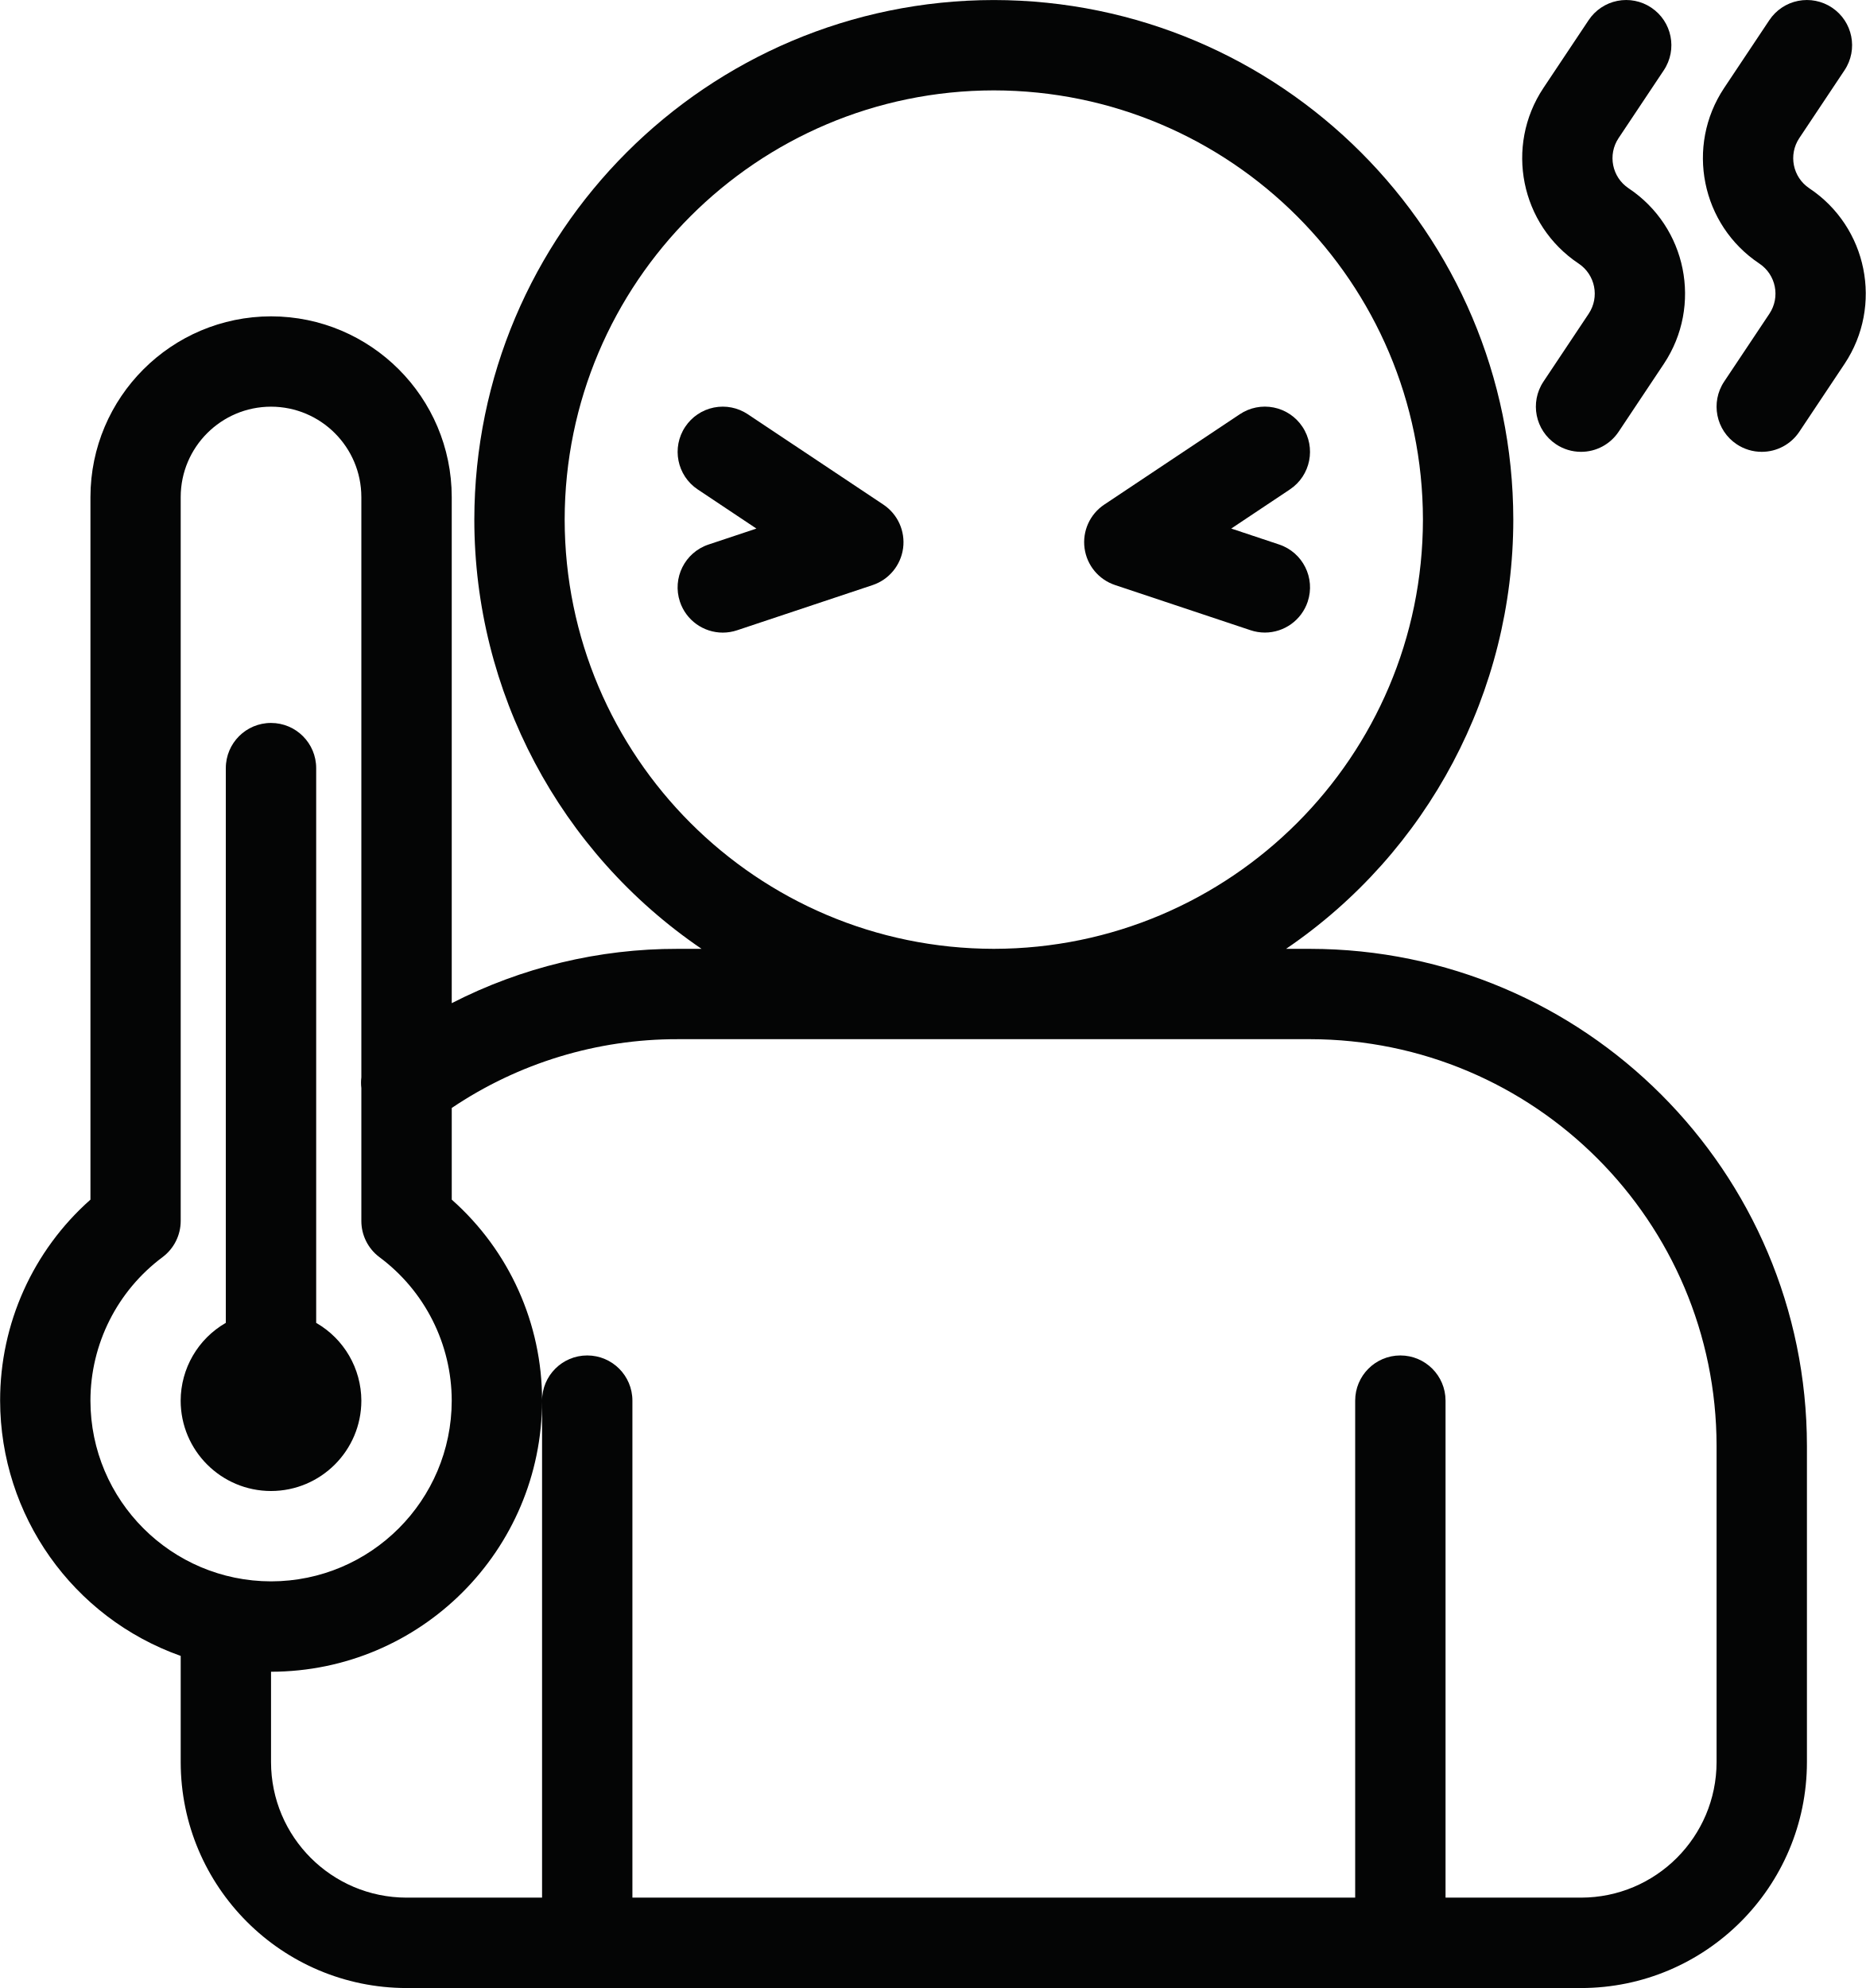
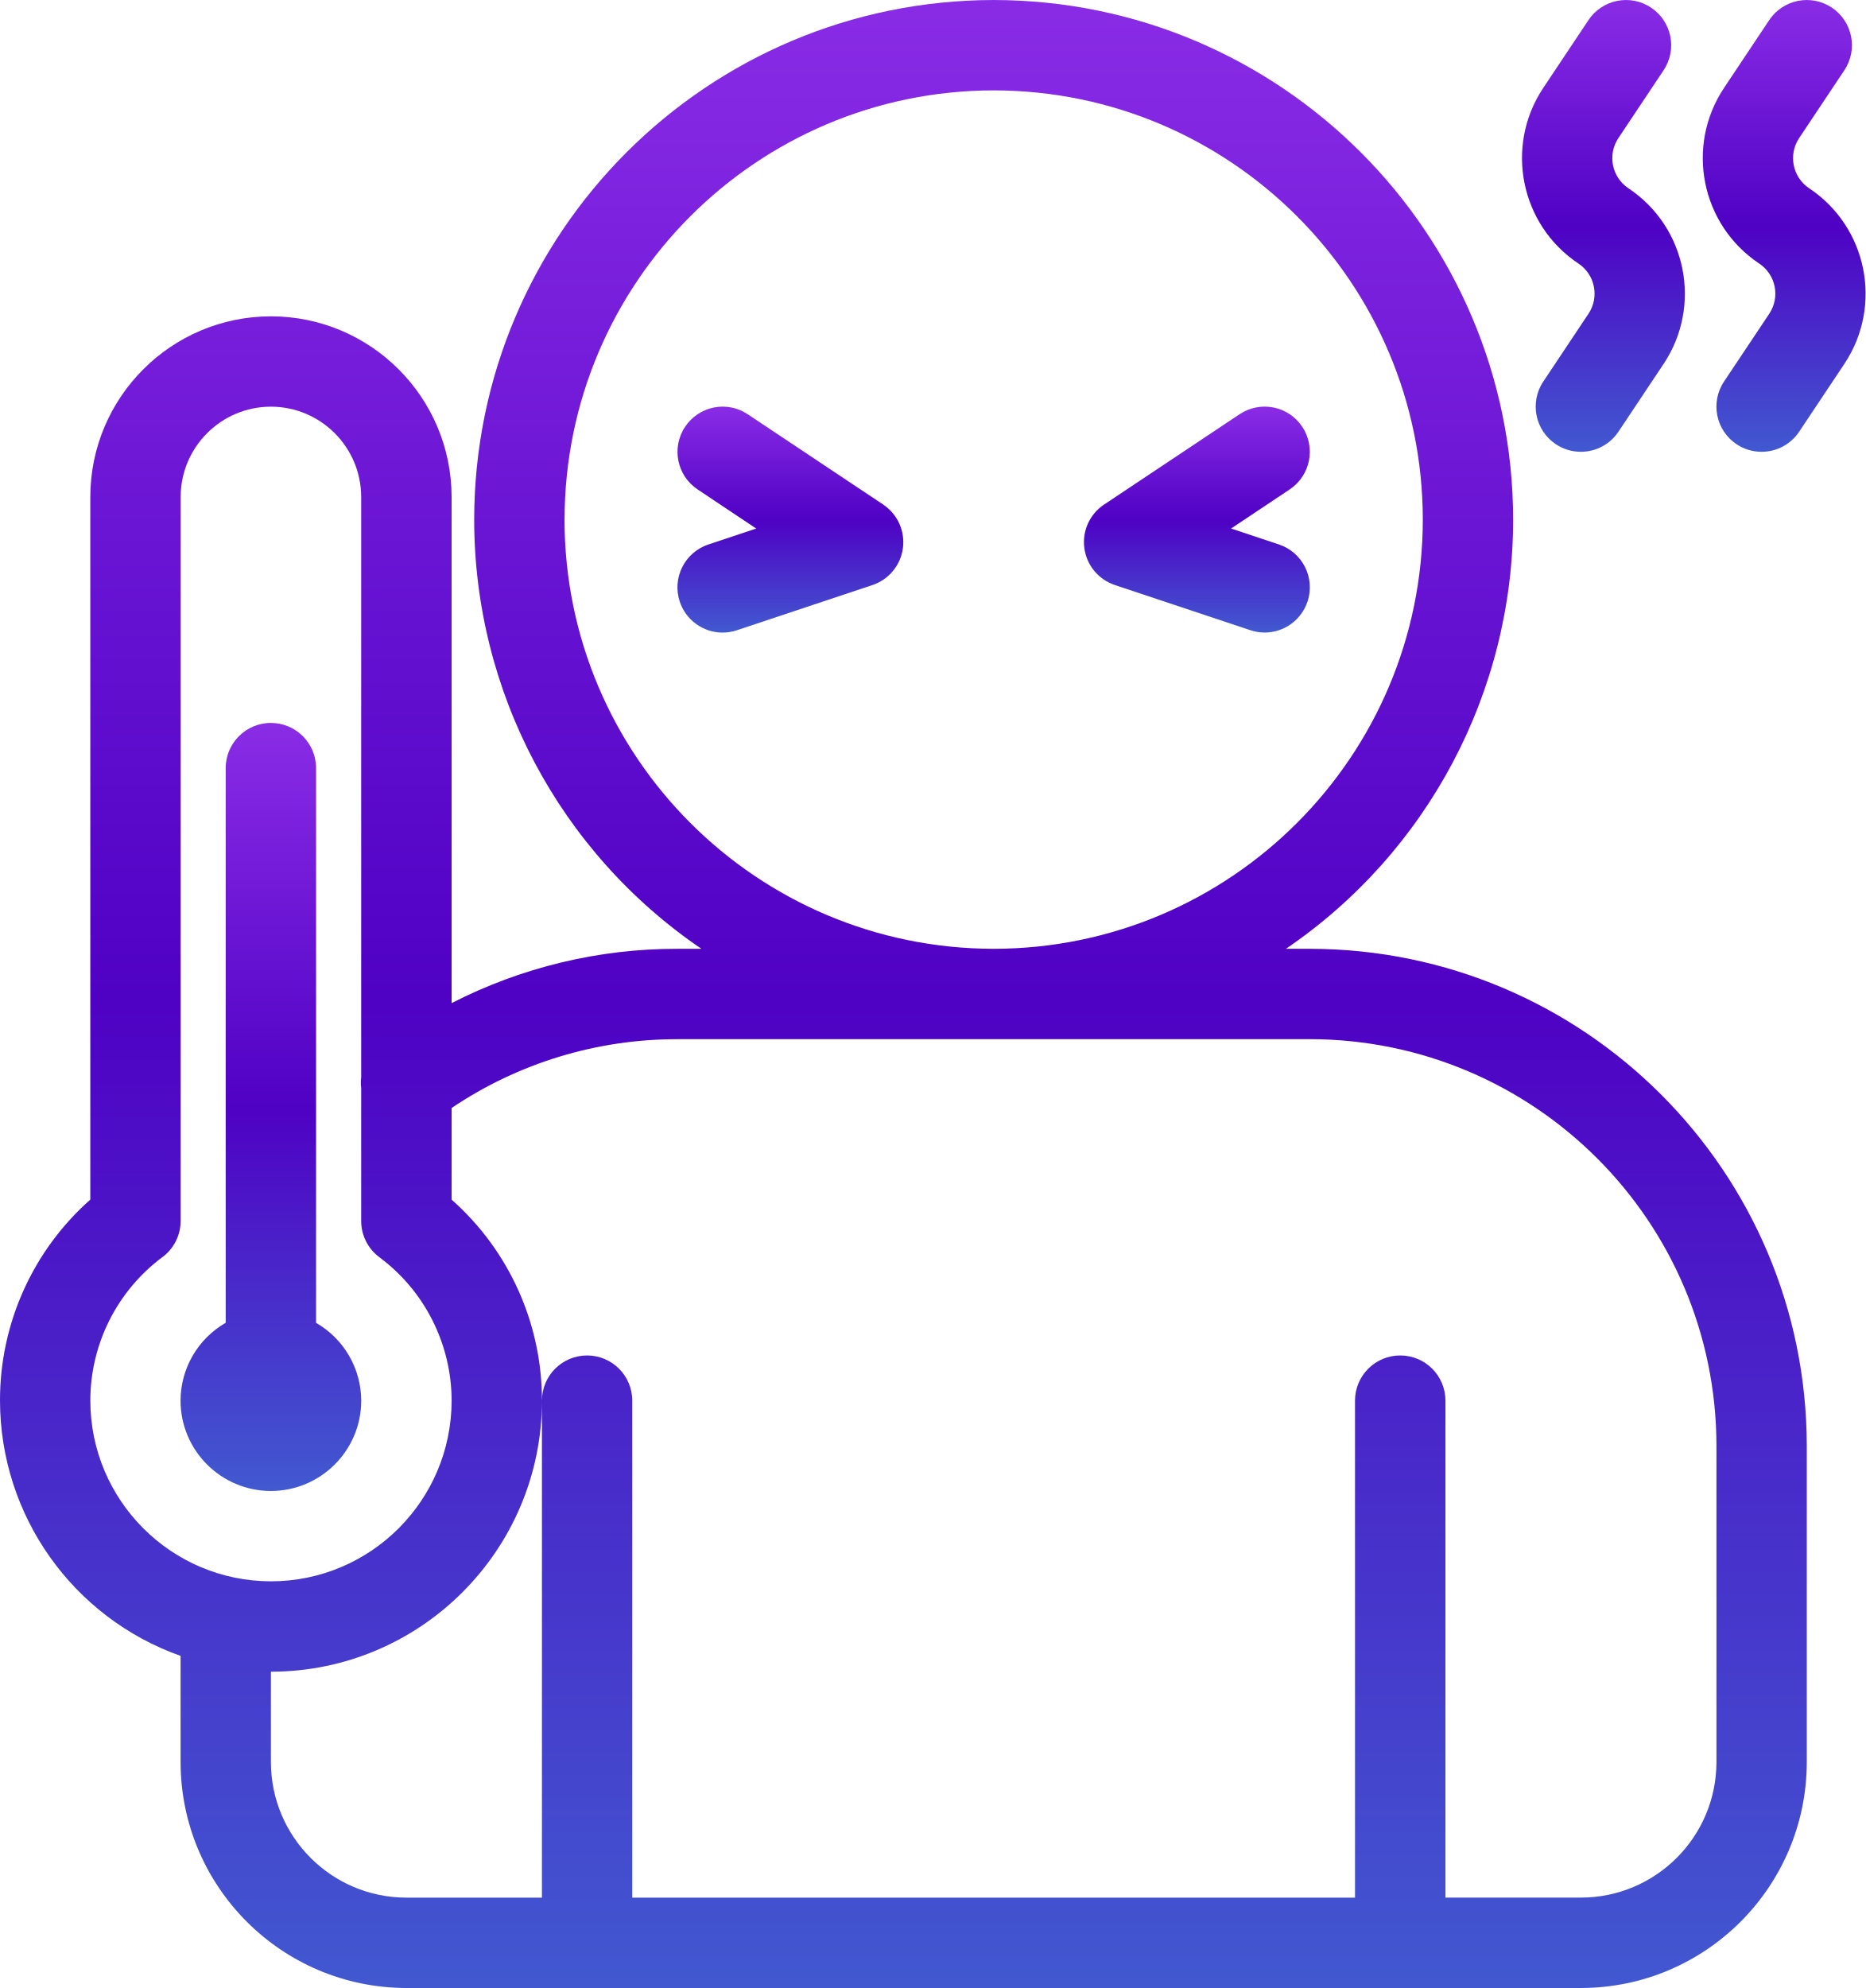
- <svg xmlns="http://www.w3.org/2000/svg" width="187.974" height="200.252" viewBox="0 0 187.974 200.252">
-   <g id="Febre" transform="translate(-16.655 -12.417)">
-     <g id="Febre-2" data-name="Febre" transform="translate(16.655 12.417)">
-       <path id="Caminho_9" data-name="Caminho 9" d="M1202.359-1.325v10.7a22.783,22.783,0,0,0,22.755,22.756h118.33A22.783,22.783,0,0,0,1366.2,9.371V-22.486a50.119,50.119,0,0,0-50.062-50.062h-2.413a52.316,52.316,0,0,0,22.892-43.237,52.4,52.4,0,0,0-52.338-52.337,52.4,52.4,0,0,0-52.338,52.337,52.318,52.318,0,0,0,22.894,43.237h-2.413a49.666,49.666,0,0,0-22.756,5.472V-118.06a18.225,18.225,0,0,0-18.2-18.2,18.226,18.226,0,0,0-18.2,18.2v70.776a26.981,26.981,0,0,0-9.1,20.247A27.328,27.328,0,0,0,1202.359-1.325Zm38.684-114.461a43.286,43.286,0,0,1,43.235-43.235,43.284,43.284,0,0,1,43.235,43.235,43.285,43.285,0,0,1-43.235,43.237A43.286,43.286,0,0,1,1241.043-115.785Zm11.378,52.338h63.716a41.007,41.007,0,0,1,40.959,40.96V9.371a13.666,13.666,0,0,1-13.653,13.653H1329.79V-27.038a4.553,4.553,0,0,0-4.552-4.552,4.553,4.553,0,0,0-4.552,4.552V23.024h-72.818V-27.038a4.552,4.552,0,0,0-4.552-4.552,4.551,4.551,0,0,0-4.55,4.552V23.024h-13.654A13.667,13.667,0,0,1,1211.46,9.371V.27a27.338,27.338,0,0,0,27.307-27.308,26.982,26.982,0,0,0-9.1-20.247v-9.234A40.574,40.574,0,0,1,1252.421-63.447Zm-51.87,21.939a4.556,4.556,0,0,0,1.808-3.631V-118.06a9.111,9.111,0,0,1,9.1-9.1,9.112,9.112,0,0,1,9.1,9.1V-59.6a4.4,4.4,0,0,0,0,1.071v13.394a4.555,4.555,0,0,0,1.806,3.631,18.041,18.041,0,0,1,7.3,14.47,18.225,18.225,0,0,1-18.2,18.2,18.226,18.226,0,0,1-18.2-18.2A18.042,18.042,0,0,1,1200.551-41.508Z" transform="translate(-1184.154 168.125)" fill="#040505" />
-       <path id="Caminho_10" data-name="Caminho 10" d="M1203.659-49.141a9.112,9.112,0,0,0,9.1-9.1,9.072,9.072,0,0,0-4.551-7.836v-55.879a4.552,4.552,0,0,0-4.552-4.552,4.551,4.551,0,0,0-4.552,4.552V-66.08a9.07,9.07,0,0,0-4.55,7.836A9.111,9.111,0,0,0,1203.659-49.141Z" transform="translate(-1176.353 199.331)" fill="#040505" />
-       <path id="Caminho_11" data-name="Caminho 11" d="M1269.094-125.07a4.552,4.552,0,0,0-2.877-5.757l-4.826-1.608,5.909-3.941a4.551,4.551,0,0,0,1.263-6.31,4.542,4.542,0,0,0-6.312-1.263l-13.653,9.1a4.549,4.549,0,0,0-1.986,4.391,4.55,4.55,0,0,0,3.071,3.713l13.653,4.552a4.555,4.555,0,0,0,1.44.236A4.554,4.554,0,0,0,1269.094-125.07Z" transform="translate(-1137.345 185.676)" fill="#040505" />
-       <path id="Caminho_12" data-name="Caminho 12" d="M1243.9-134.846l-13.655-9.1a4.538,4.538,0,0,0-6.31,1.263,4.55,4.55,0,0,0,1.261,6.31l5.911,3.941-4.826,1.608a4.553,4.553,0,0,0-2.879,5.757,4.554,4.554,0,0,0,4.319,3.115,4.571,4.571,0,0,0,1.44-.236l13.653-4.552a4.552,4.552,0,0,0,3.071-3.713A4.553,4.553,0,0,0,1243.9-134.846Z" transform="translate(-1154.9 185.676)" fill="#040505" />
-       <path id="Caminho_13" data-name="Caminho 13" d="M1273.934-129.686a4.551,4.551,0,0,0,1.262,6.31,4.528,4.528,0,0,0,2.52.765,4.544,4.544,0,0,0,3.792-2.026l4.558-6.839a12.758,12.758,0,0,0-3.556-17.683,3.646,3.646,0,0,1-1.01-5.05l4.558-6.837a4.55,4.55,0,0,0-1.263-6.31,4.543,4.543,0,0,0-6.31,1.262l-4.559,6.837a12.76,12.76,0,0,0,3.556,17.685,3.644,3.644,0,0,1,1.01,5.049Z" transform="translate(-1118.433 168.124)" fill="#040505" />
-       <path id="Caminho_14" data-name="Caminho 14" d="M1284.337-129.686a4.551,4.551,0,0,0,1.262,6.31,4.529,4.529,0,0,0,2.522.765,4.542,4.542,0,0,0,3.79-2.026l4.559-6.839a12.758,12.758,0,0,0-3.556-17.683,3.646,3.646,0,0,1-1.009-5.05l4.558-6.837a4.551,4.551,0,0,0-1.262-6.31,4.546,4.546,0,0,0-6.312,1.262l-4.558,6.837a12.76,12.76,0,0,0,3.556,17.685,3.644,3.644,0,0,1,1.01,5.049Z" transform="translate(-1110.631 168.124)" fill="#040505" />
+ <svg xmlns="http://www.w3.org/2000/svg" width="187.724" height="200" viewBox="0 0 187.724 200">
+   <defs>
+     <linearGradient id="linear-gradient" x1="0.5" x2="0.5" y2="1" gradientUnits="objectBoundingBox">
+       <stop offset="0" stop-color="#8a2ce6" />
+       <stop offset="0.502" stop-color="#4f01c4" />
+       <stop offset="1" stop-color="#4159d0" />
+     </linearGradient>
+   </defs>
+   <g id="Febre" transform="translate(-16.646 -12.402)">
+     <g id="Febre-2" data-name="Febre" transform="translate(16.634 12.401)">
+       <path id="Caminho_9" data-name="Caminho 9" d="M1200.828-1.323V9.363a22.754,22.754,0,0,0,22.726,22.727h118.179a22.754,22.754,0,0,0,22.726-22.731V-22.457a50.055,50.055,0,0,0-50-50h-2.41a52.249,52.249,0,0,0,22.863-43.182,52.333,52.333,0,0,0-52.271-52.27,52.333,52.333,0,0,0-52.271,52.27,52.251,52.251,0,0,0,22.865,43.182h-2.41a49.6,49.6,0,0,0-22.727,5.465V-117.91a18.2,18.2,0,0,0-18.177-18.177,18.2,18.2,0,0,0-18.177,18.177v70.686A26.946,26.946,0,0,0,1182.657-27a27.293,27.293,0,0,0,18.171,25.679Zm38.635-114.315a43.231,43.231,0,0,1,43.18-43.18,43.229,43.229,0,0,1,43.18,43.18,43.23,43.23,0,0,1-43.18,43.182,43.231,43.231,0,0,1-43.184-43.181Zm11.364,52.271h63.635a40.955,40.955,0,0,1,40.907,40.908V9.359a13.649,13.649,0,0,1-13.635,13.636H1328.1V-27a4.547,4.547,0,0,0-4.545-4.546A4.547,4.547,0,0,0,1319-27v50h-72.725V-27a4.546,4.546,0,0,0-4.546-4.546A4.545,4.545,0,0,0,1237.188-27v50h-13.637a13.65,13.65,0,0,1-13.635-13.636V.27A27.3,27.3,0,0,0,1237.189-27a26.948,26.948,0,0,0-9.089-20.221v-9.222a40.522,40.522,0,0,1,22.724-6.919Zm-51.8,21.911a4.55,4.55,0,0,0,1.806-3.626V-117.91a9.1,9.1,0,0,1,9.088-9.088A9.1,9.1,0,0,1,1219-117.91v58.386a4.386,4.386,0,0,0,0,1.07v13.377a4.549,4.549,0,0,0,1.8,3.626A18.018,18.018,0,0,1,1228.1-27a18.2,18.2,0,0,1-18.177,18.177A18.2,18.2,0,0,1,1191.746-27a18.019,18.019,0,0,1,7.275-14.456Z" transform="translate(-1182.645 167.911)" fill="url(#linear-gradient)" />
+       <path id="Caminho_10" data-name="Caminho 10" d="M1202.126-49.078a9.1,9.1,0,0,0,9.088-9.088,9.06,9.06,0,0,0-4.545-7.826V-121.8a4.546,4.546,0,0,0-4.546-4.546,4.545,4.545,0,0,0-4.546,4.546V-66a9.058,9.058,0,0,0-4.544,7.826A9.1,9.1,0,0,0,1202.126-49.078Z" transform="translate(-1174.854 199.077)" fill="url(#linear-gradient)" />
+       <path id="Caminho_11" data-name="Caminho 11" d="M1267.473-124.911a4.546,4.546,0,0,0-2.873-5.75l-4.82-1.606,5.9-3.936a4.545,4.545,0,0,0,1.261-6.3,4.536,4.536,0,0,0-2.89-1.94,4.537,4.537,0,0,0-3.414.679L1247-134.677a4.543,4.543,0,0,0-1.983,4.385,4.544,4.544,0,0,0,3.067,3.708l13.635,4.546a4.547,4.547,0,0,0,1.438.236,4.548,4.548,0,0,0,4.312-3.109Z" transform="translate(-1135.896 185.439)" fill="url(#linear-gradient)" />
+       <path id="Caminho_12" data-name="Caminho 12" d="M1242.315-134.674l-13.638-9.088a4.533,4.533,0,0,0-3.413-.679,4.532,4.532,0,0,0-2.889,1.941,4.544,4.544,0,0,0,1.259,6.3l5.9,3.936-4.82,1.606a4.547,4.547,0,0,0-2.875,5.75,4.548,4.548,0,0,0,4.313,3.111,4.566,4.566,0,0,0,1.438-.236l13.635-4.546a4.546,4.546,0,0,0,3.067-3.708,4.547,4.547,0,0,0-1.982-4.387Z" transform="translate(-1153.428 185.439)" fill="url(#linear-gradient)" />
+       <path id="Caminho_13" data-name="Caminho 13" d="M1272.307-129.521a4.545,4.545,0,0,0,1.26,6.3,4.523,4.523,0,0,0,2.517.764,4.538,4.538,0,0,0,3.787-2.023l4.552-6.83a12.742,12.742,0,0,0-3.552-17.66,3.641,3.641,0,0,1-1.009-5.044l4.552-6.828a4.544,4.544,0,0,0-1.261-6.3,4.537,4.537,0,0,0-3.413-.678,4.537,4.537,0,0,0-2.889,1.938l-4.553,6.828a12.744,12.744,0,0,0,3.552,17.662,3.639,3.639,0,0,1,1.009,5.042Z" transform="translate(-1117.008 167.91)" fill="url(#linear-gradient)" />
+       <path id="Caminho_14" data-name="Caminho 14" d="M1282.7-129.521a4.545,4.545,0,0,0,1.26,6.3,4.523,4.523,0,0,0,2.518.764,4.536,4.536,0,0,0,3.786-2.023l4.553-6.83a12.742,12.742,0,0,0-3.552-17.66,3.641,3.641,0,0,1-1.007-5.044l4.552-6.828a4.545,4.545,0,0,0-1.26-6.3,4.54,4.54,0,0,0-3.413-.678,4.54,4.54,0,0,0-2.89,1.938l-4.552,6.828a12.744,12.744,0,0,0,3.552,17.662,3.639,3.639,0,0,1,1.009,5.043Z" transform="translate(-1109.216 167.91)" fill="url(#linear-gradient)" />
    </g>
  </g>
</svg>
